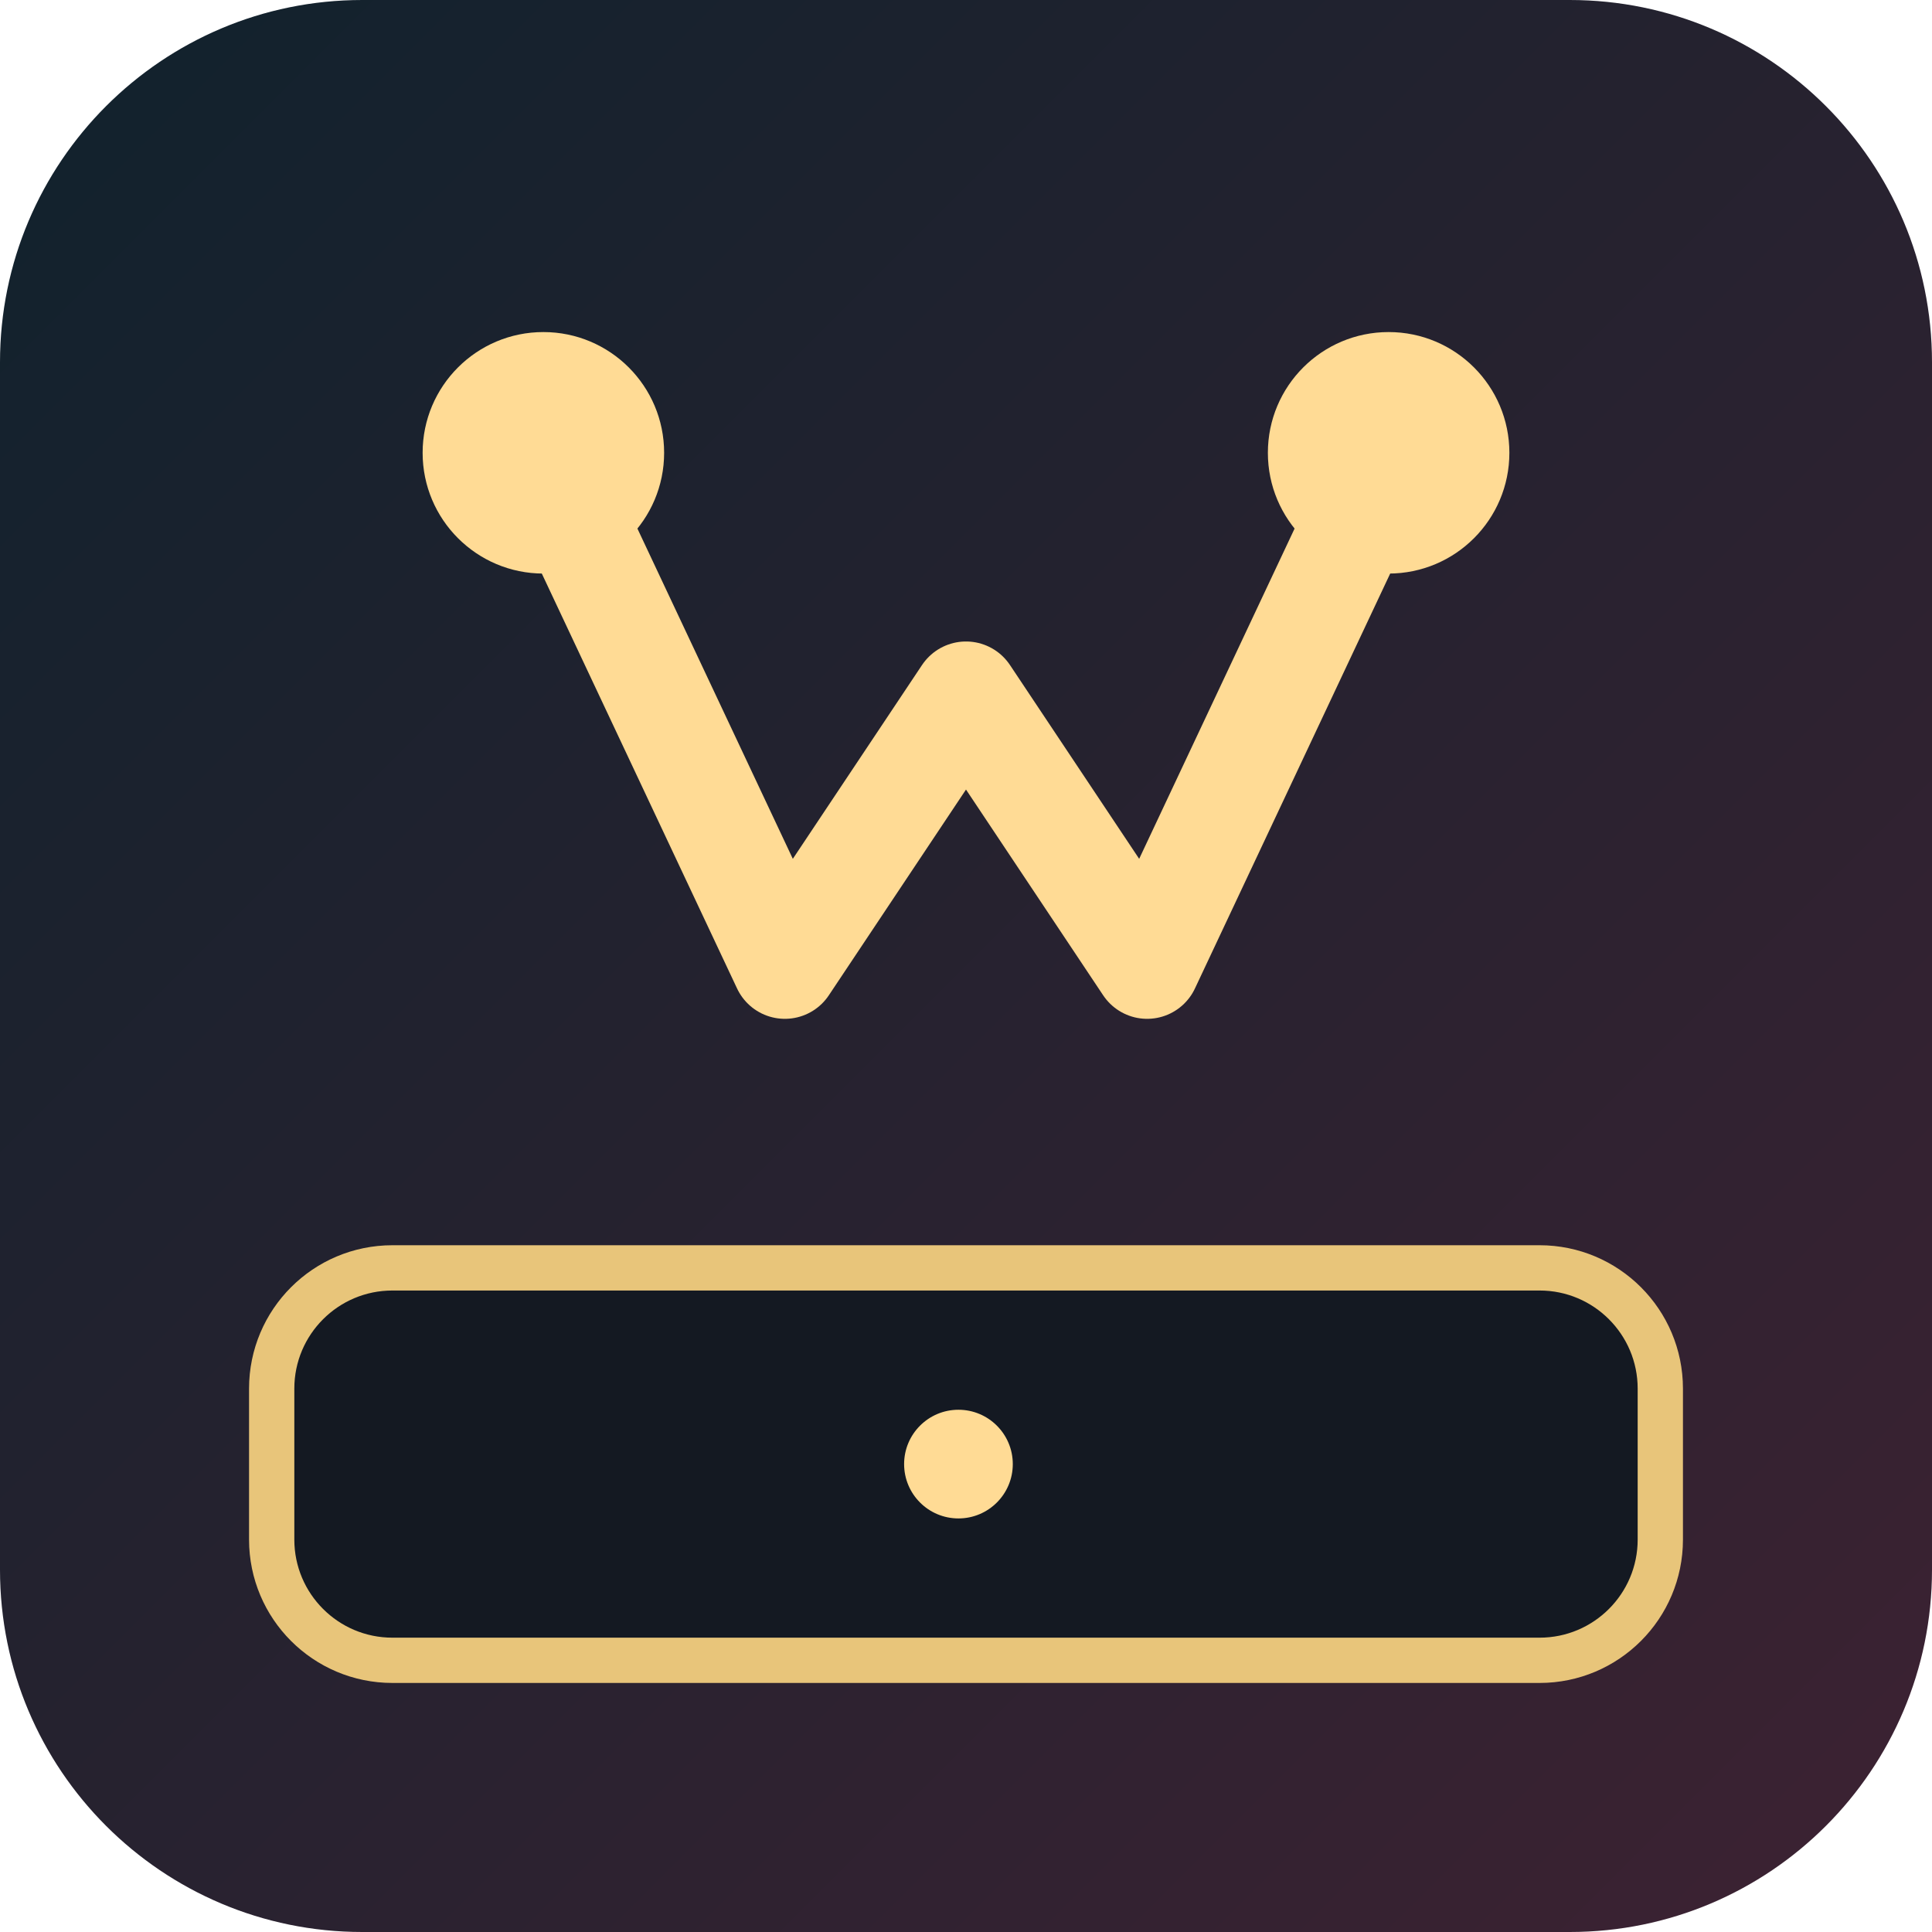
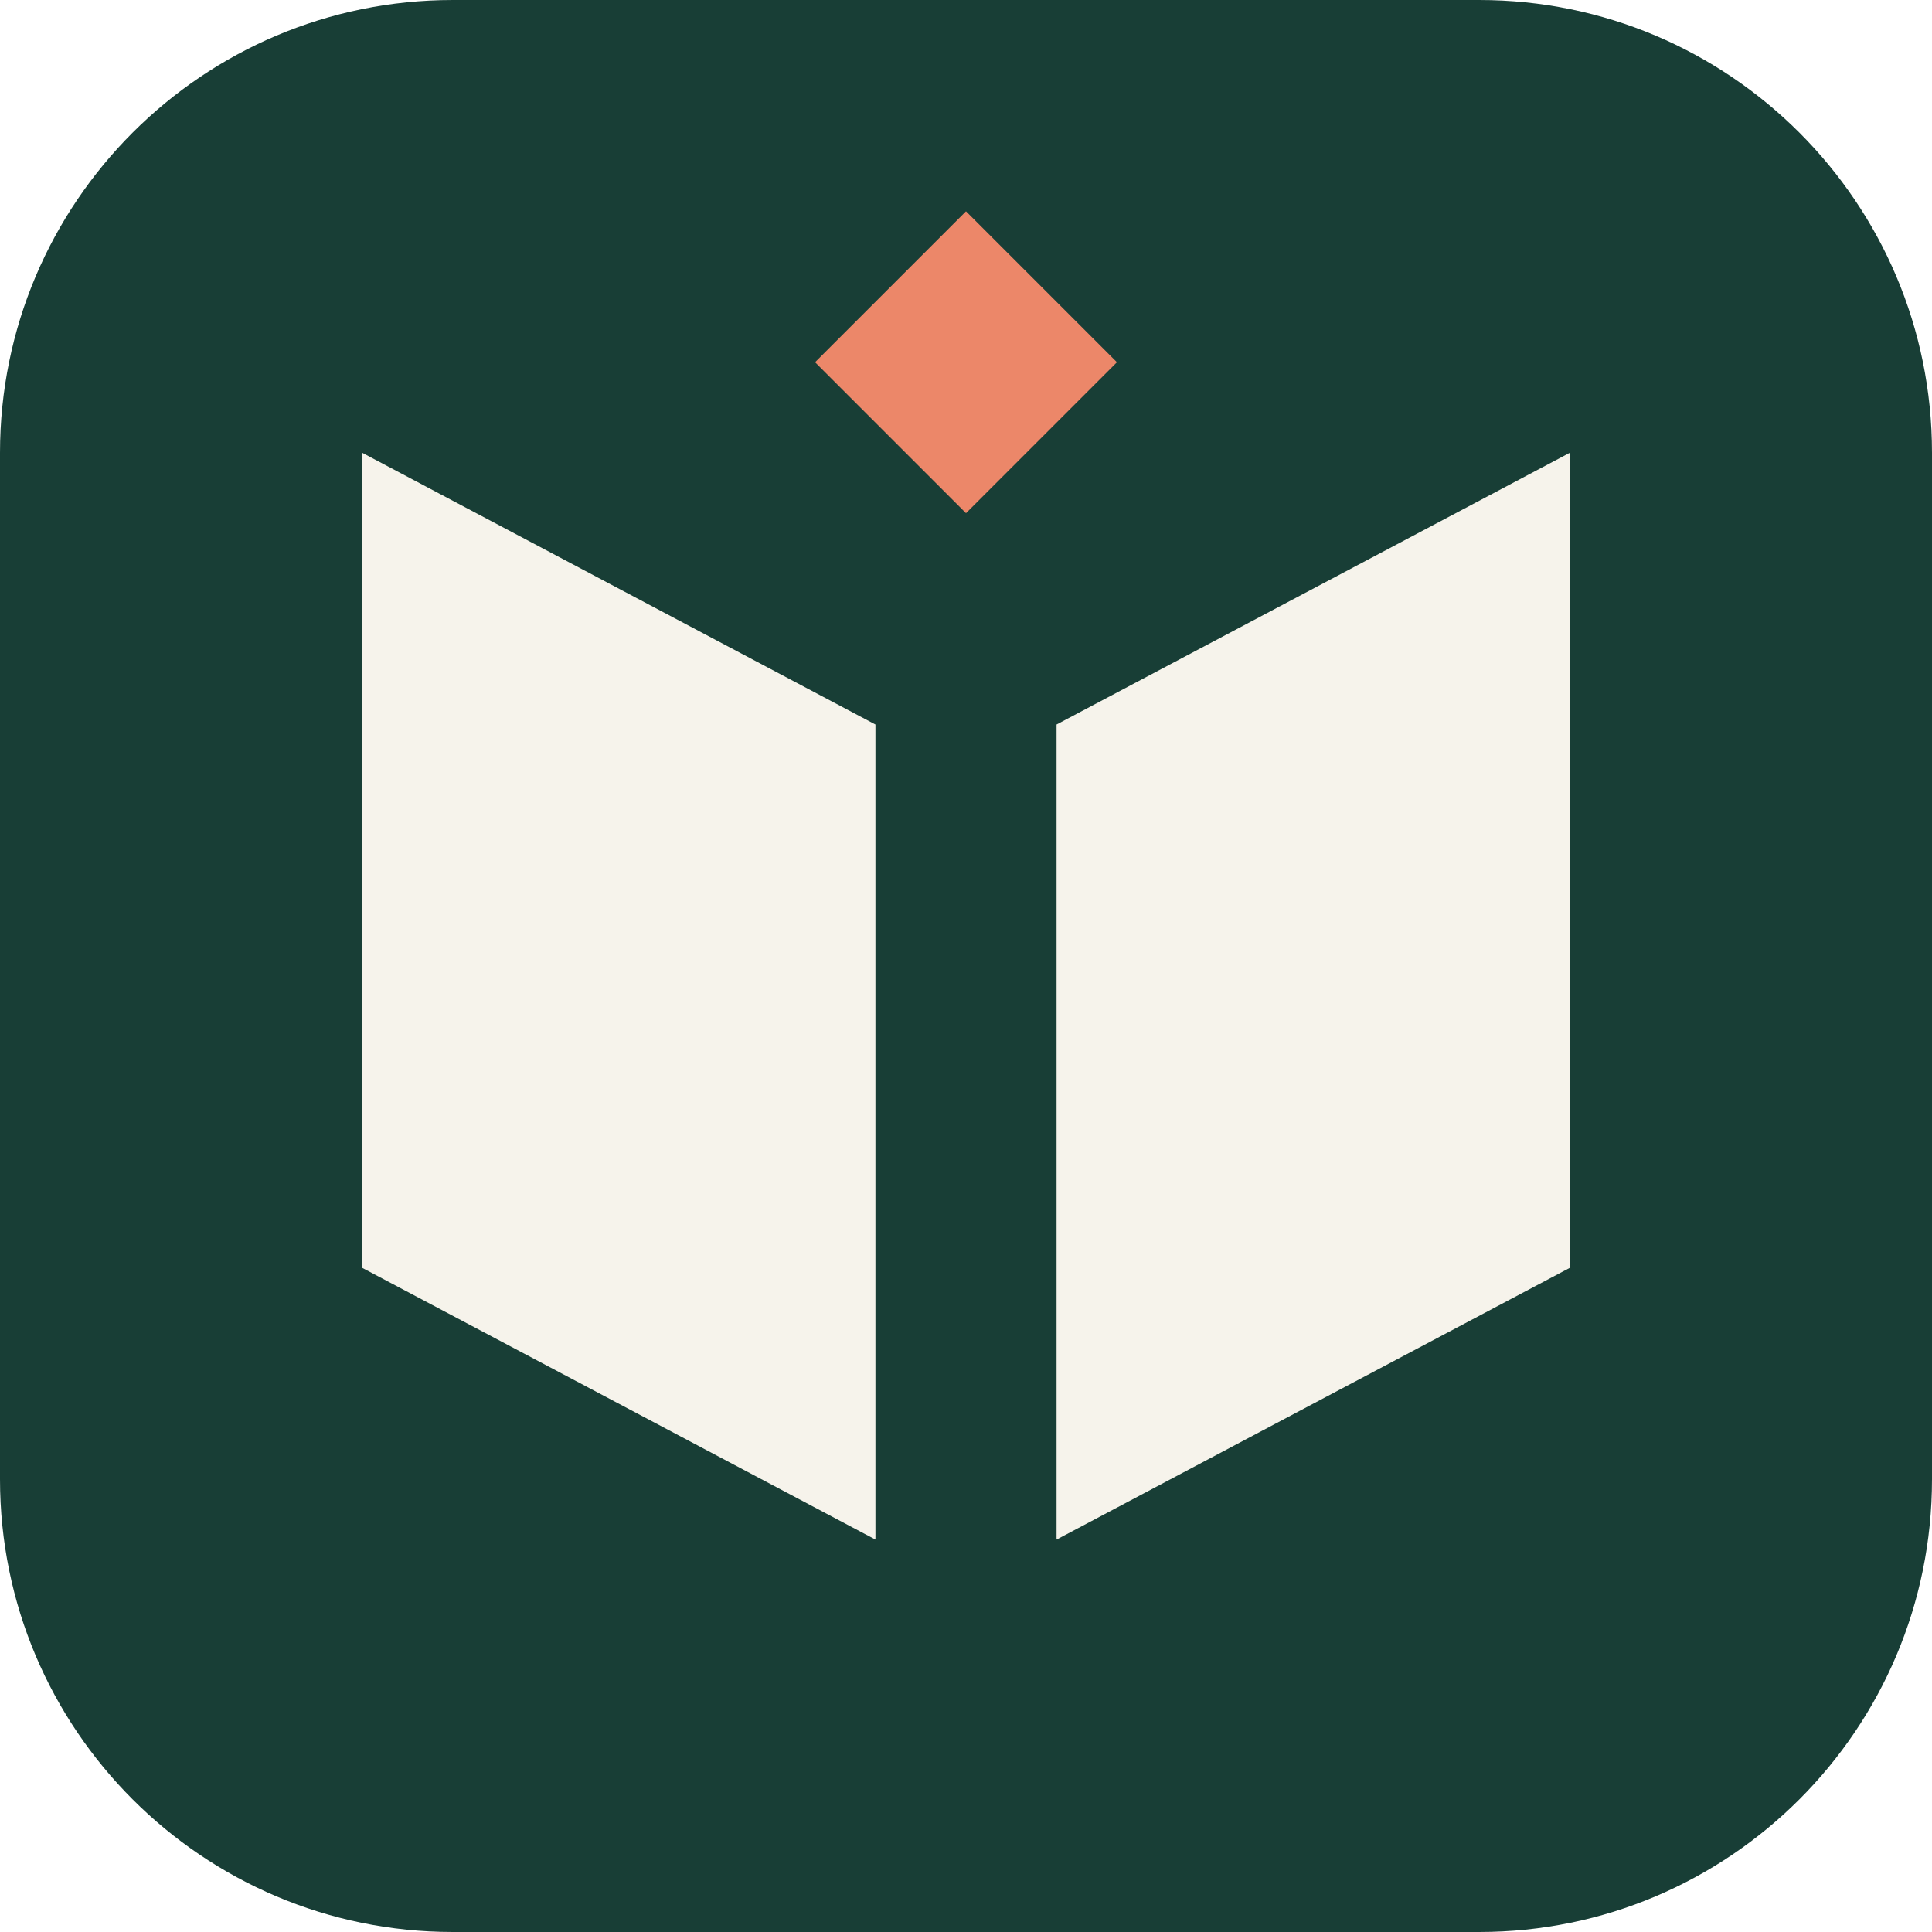
- <svg xmlns="http://www.w3.org/2000/svg" viewBox="0 0 128 128">
-   <defs>
-     <linearGradient id="bg" x1="0" y1="0" x2="1" y2="1">
-       <stop offset="0" stop-color="#10222d" />
-       <stop offset="1" stop-color="#3d2232" />
-     </linearGradient>
-   </defs>
-   <rect width="128" height="128" rx="24" fill="url(#bg)" />
-   <rect x="18" y="84" width="92" height="26" rx="8" fill="#141922" stroke="#e8c57a" stroke-width="3" />
-   <circle cx="36" cy="30" r="8" fill="#ffdb95" />
-   <circle cx="92" cy="30" r="8" fill="#ffdb95" />
-   <path d="M36 30 L52 64 L64 46 L76 64 L92 30" fill="none" stroke="#ffdb95" stroke-width="7" stroke-linecap="round" stroke-linejoin="round" />
-   <circle cx="63.5" cy="97" r="3.6" fill="#ffdb95" />
+ <svg xmlns="http://www.w3.org/2000/svg" viewBox="0 0 64 64">
+   <rect width="64" height="64" rx="15" fill="#183e36" />
+   <path d="m12 15 17 9v27l-17-9V15Zm23 9 17-9v27l-17 9V24Z" fill="#f6f3eb" />
+   <path d="m32 7 5 5-5 5-5-5 5-5Z" fill="#ec8769" />
</svg>
